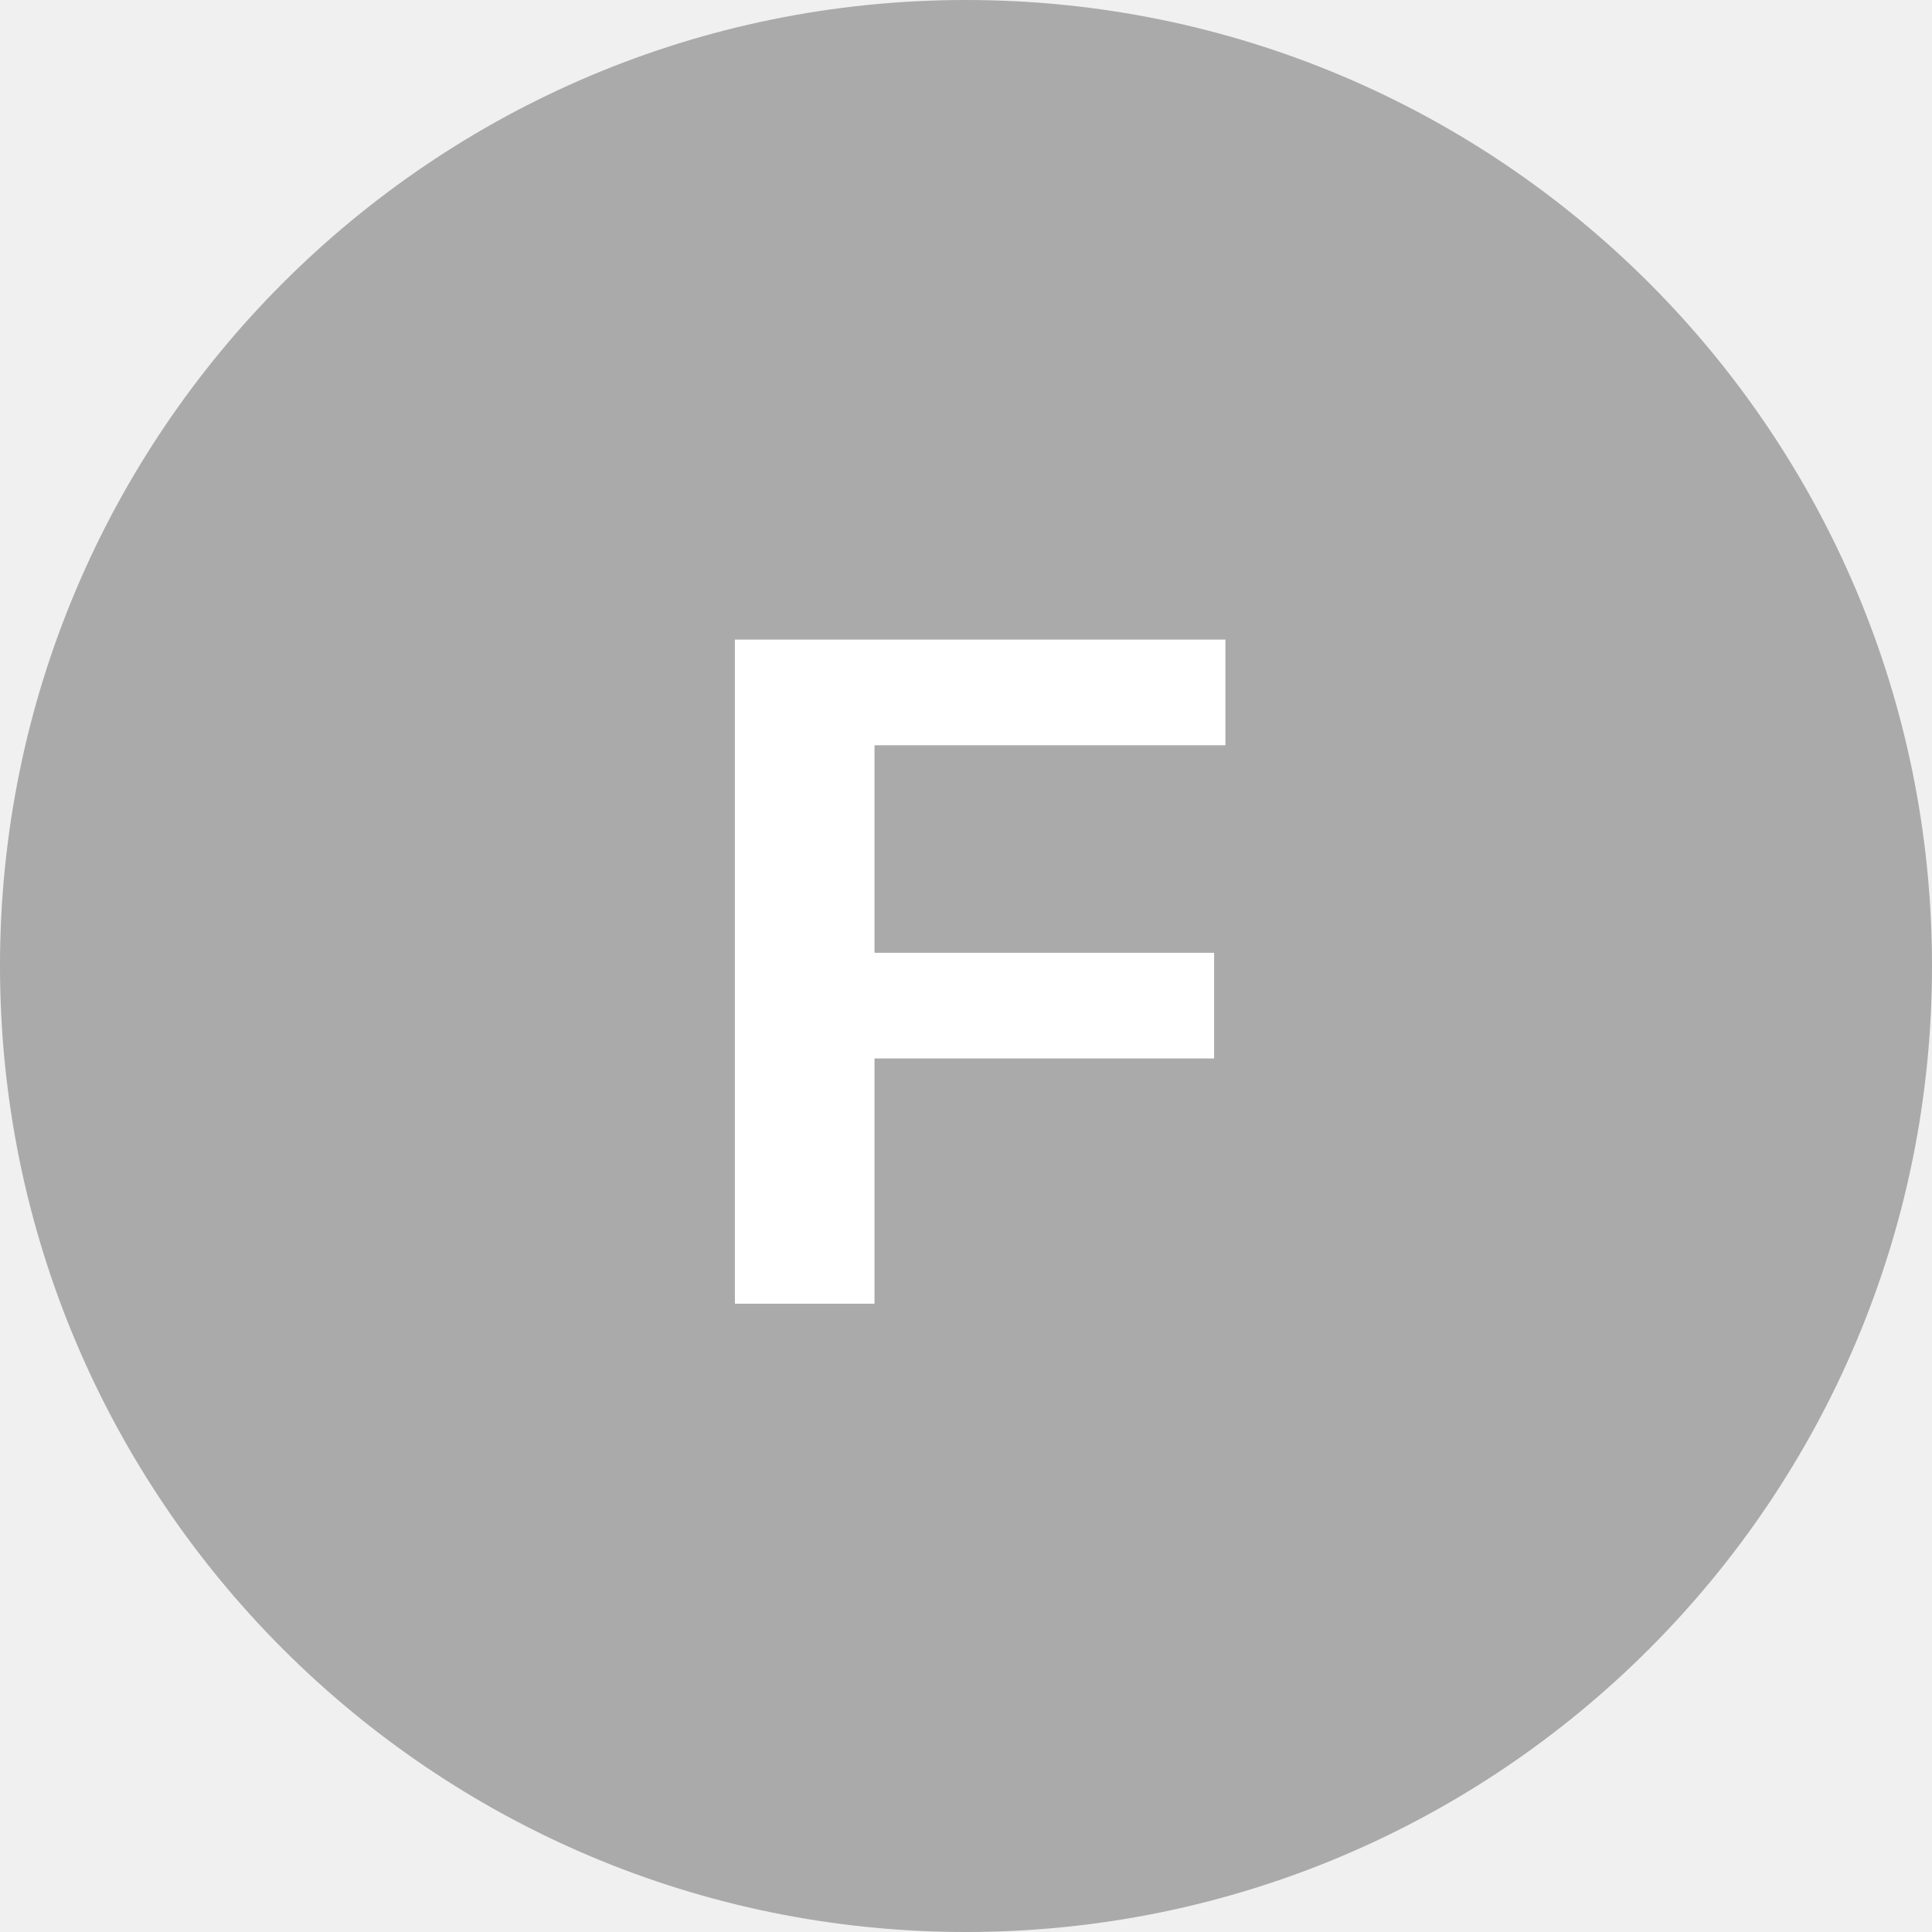
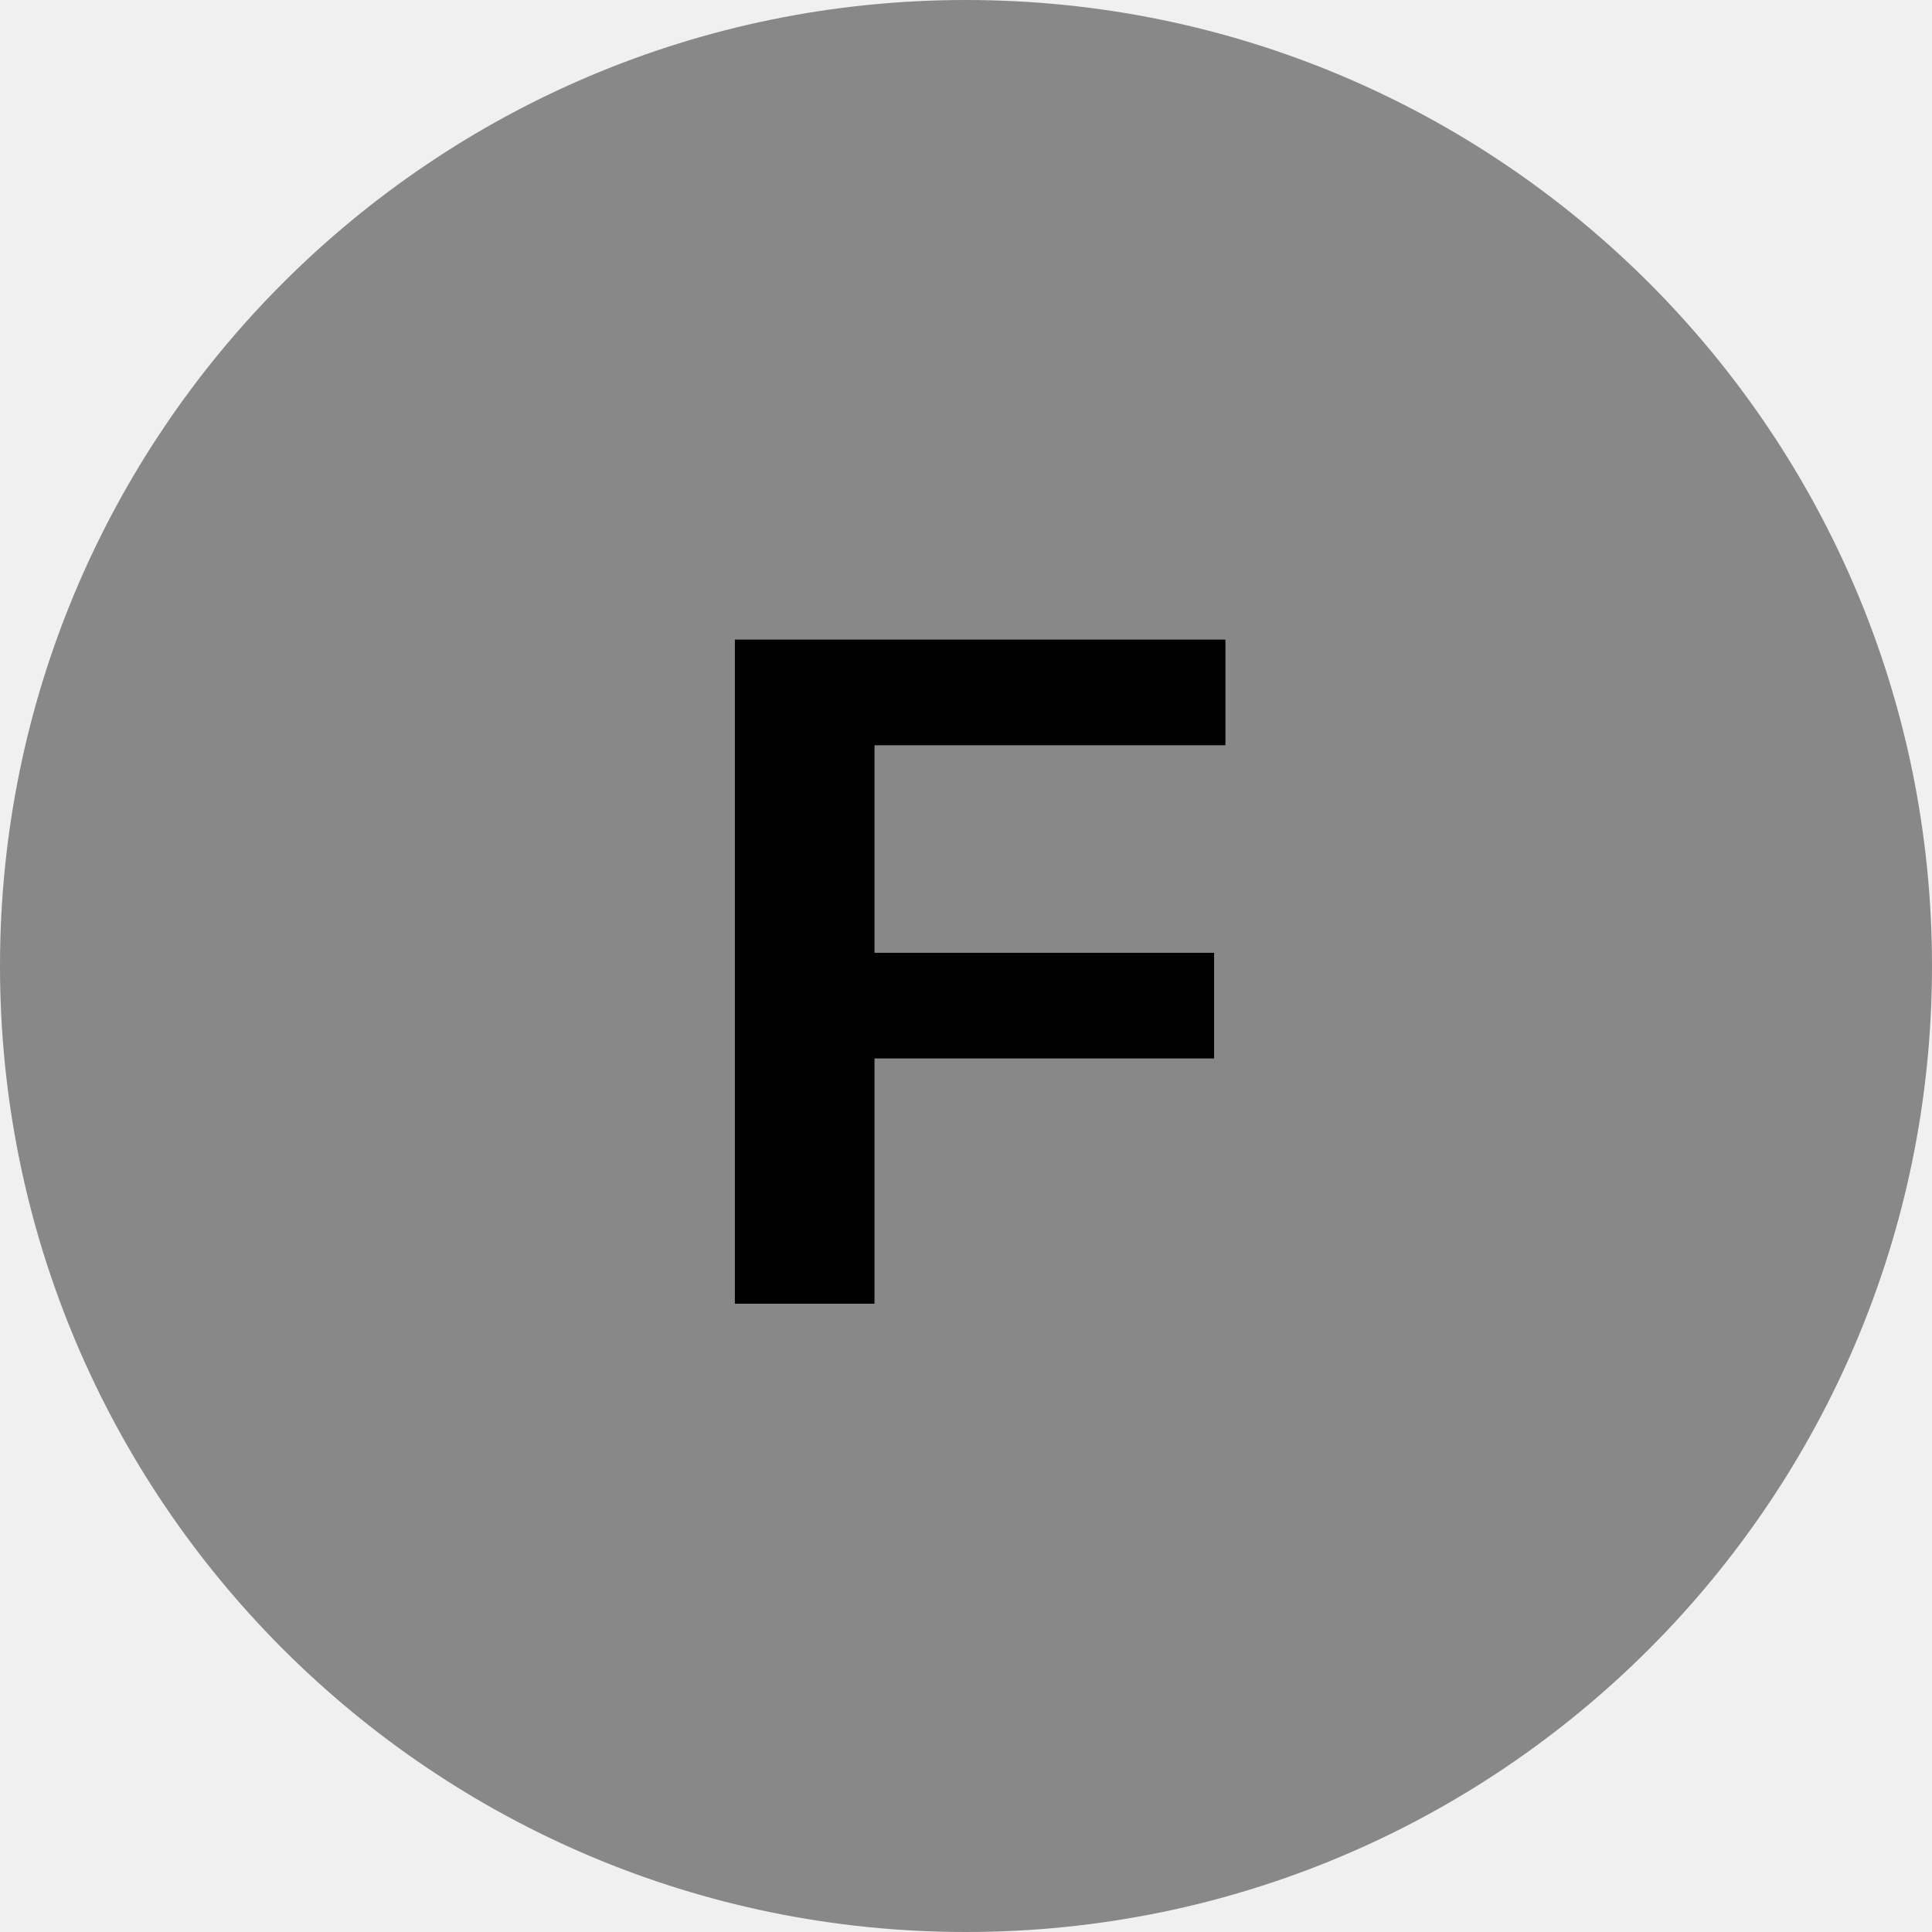
<svg xmlns="http://www.w3.org/2000/svg" viewBox="0 0 8 8">
-   <circle cx="4" cy="4" r="4" fill="#aaaaaa" />
-   <text x="4" y="5.4" text-anchor="middle" font-weight="700" font-size="4" font-family="Arial" fill="#fff">F</text>
+   <circle cx="4" cy="4" r="4" fill="#888888" />
+   <text x="4" y="5.4" text-anchor="middle" font-weight="700" font-size="4" font-family="Arial" fill="#000">F</text>
</svg>
